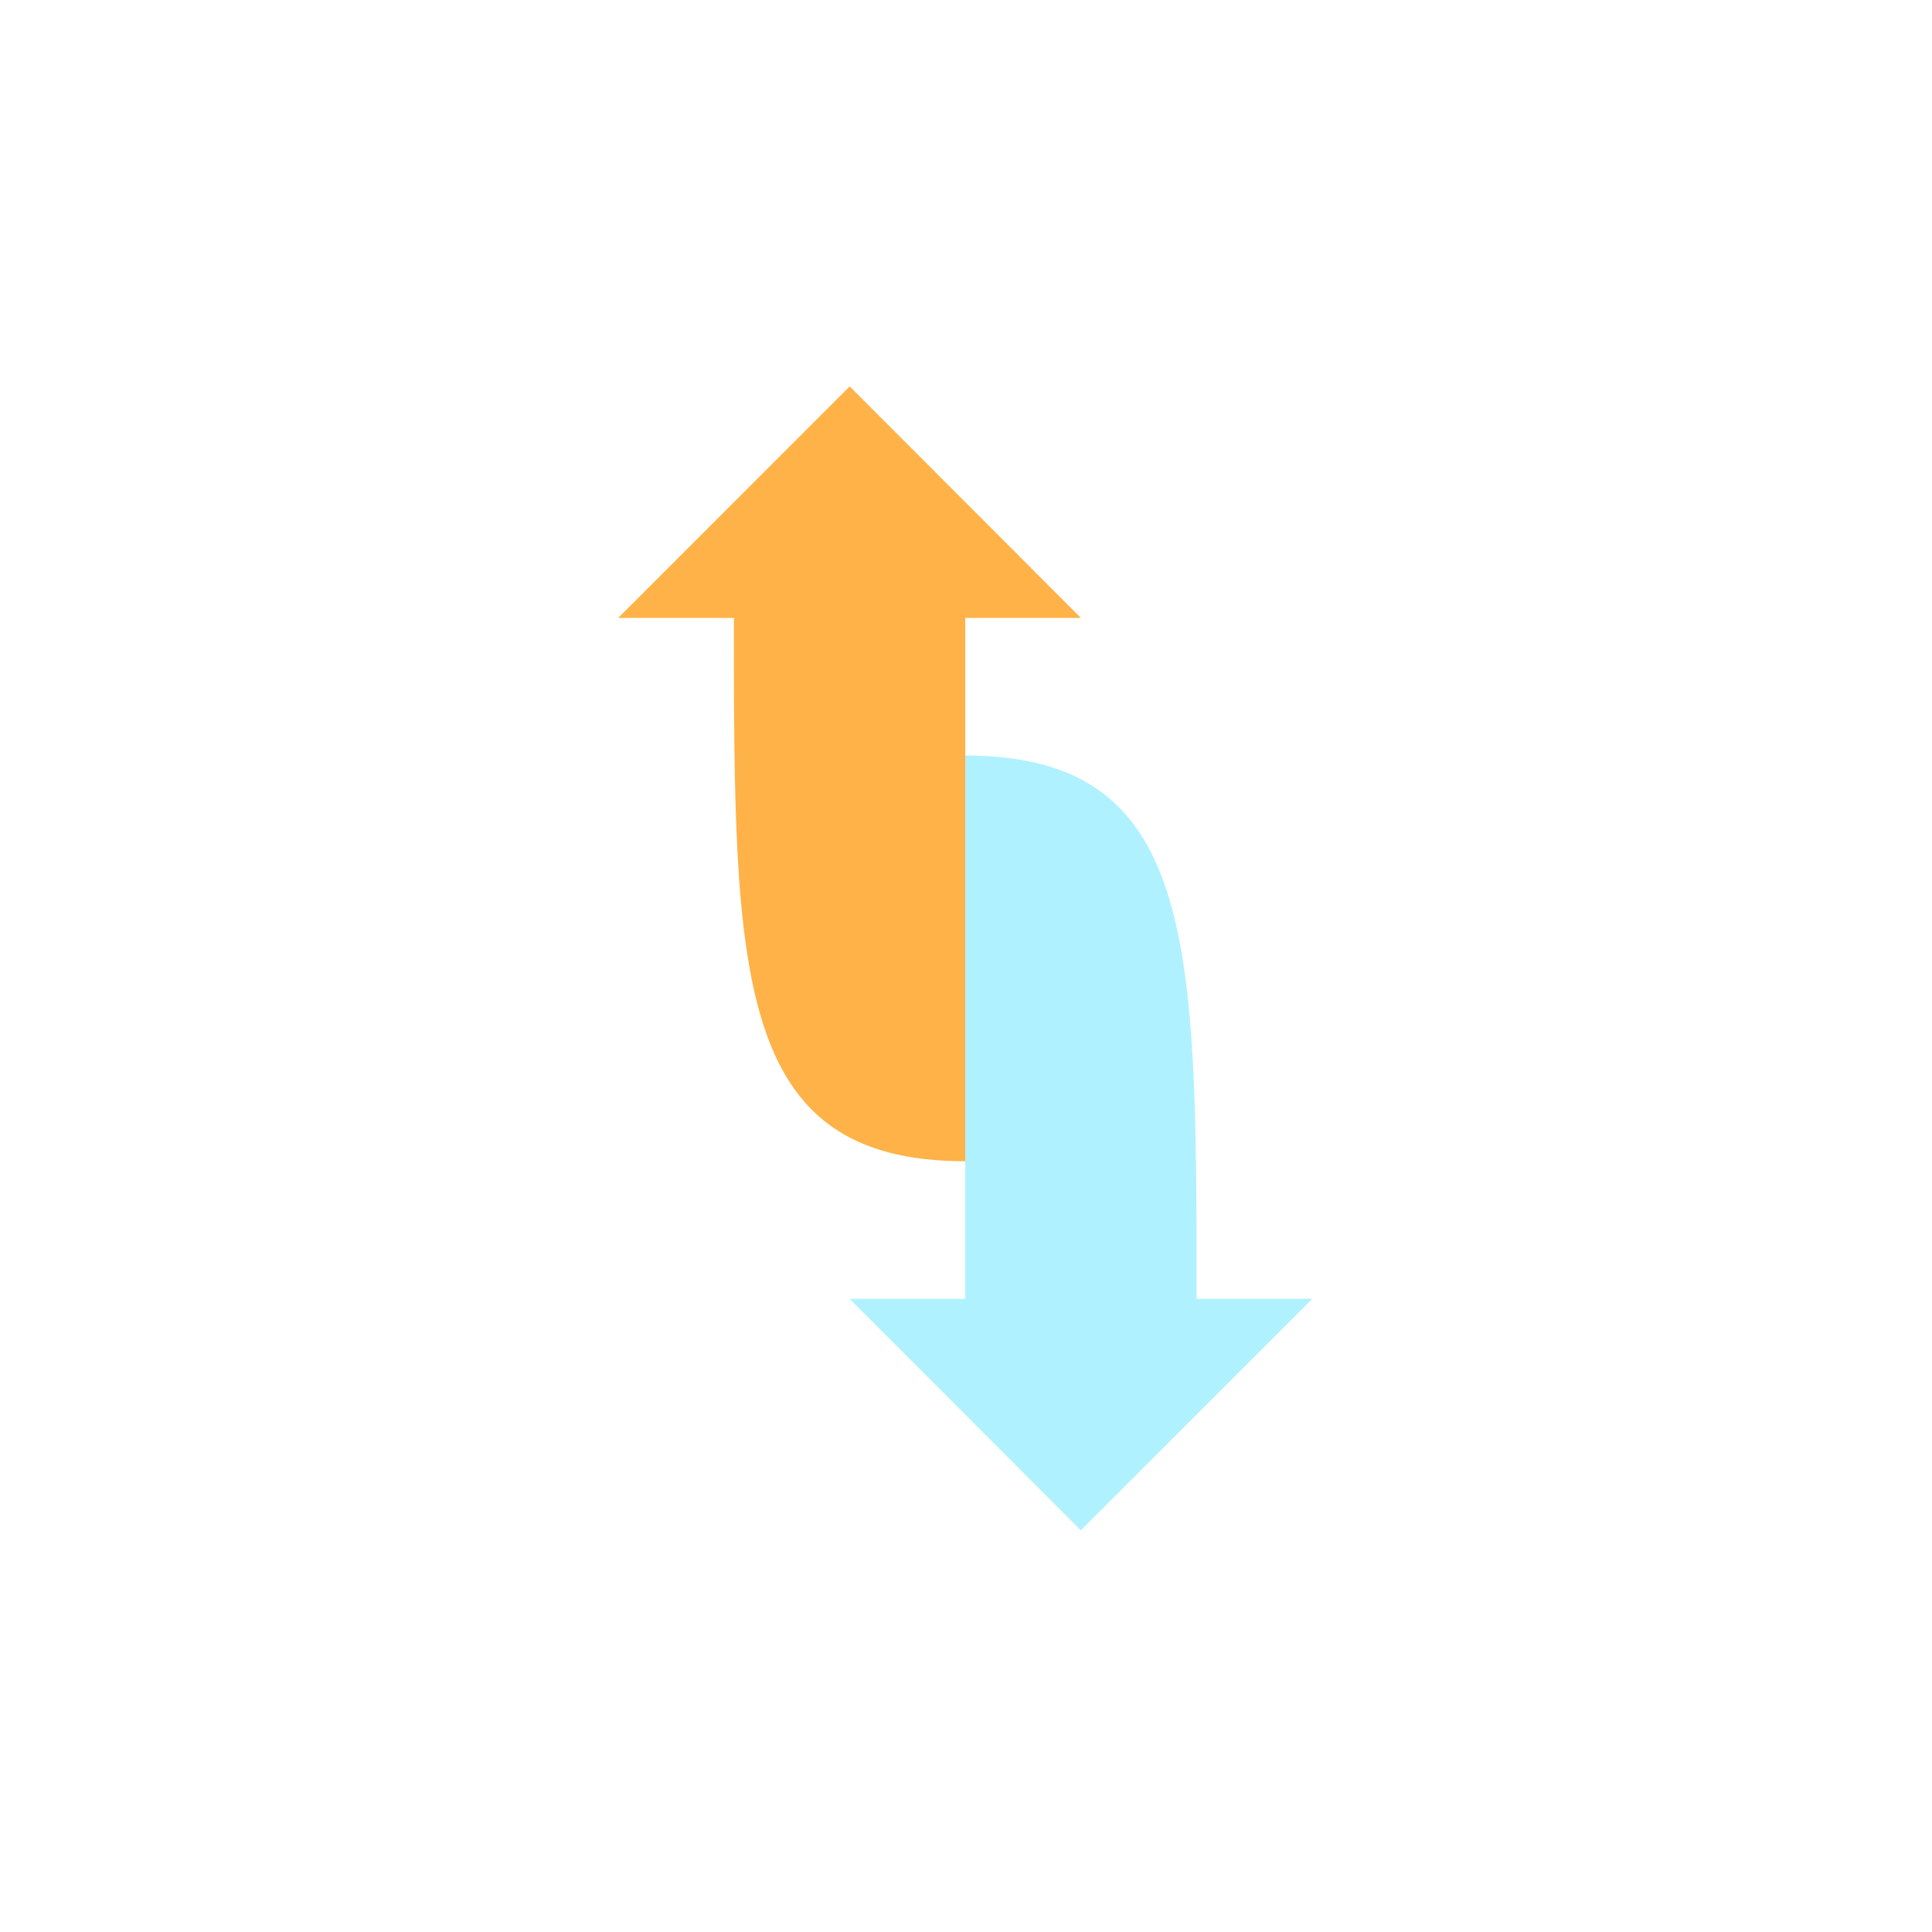
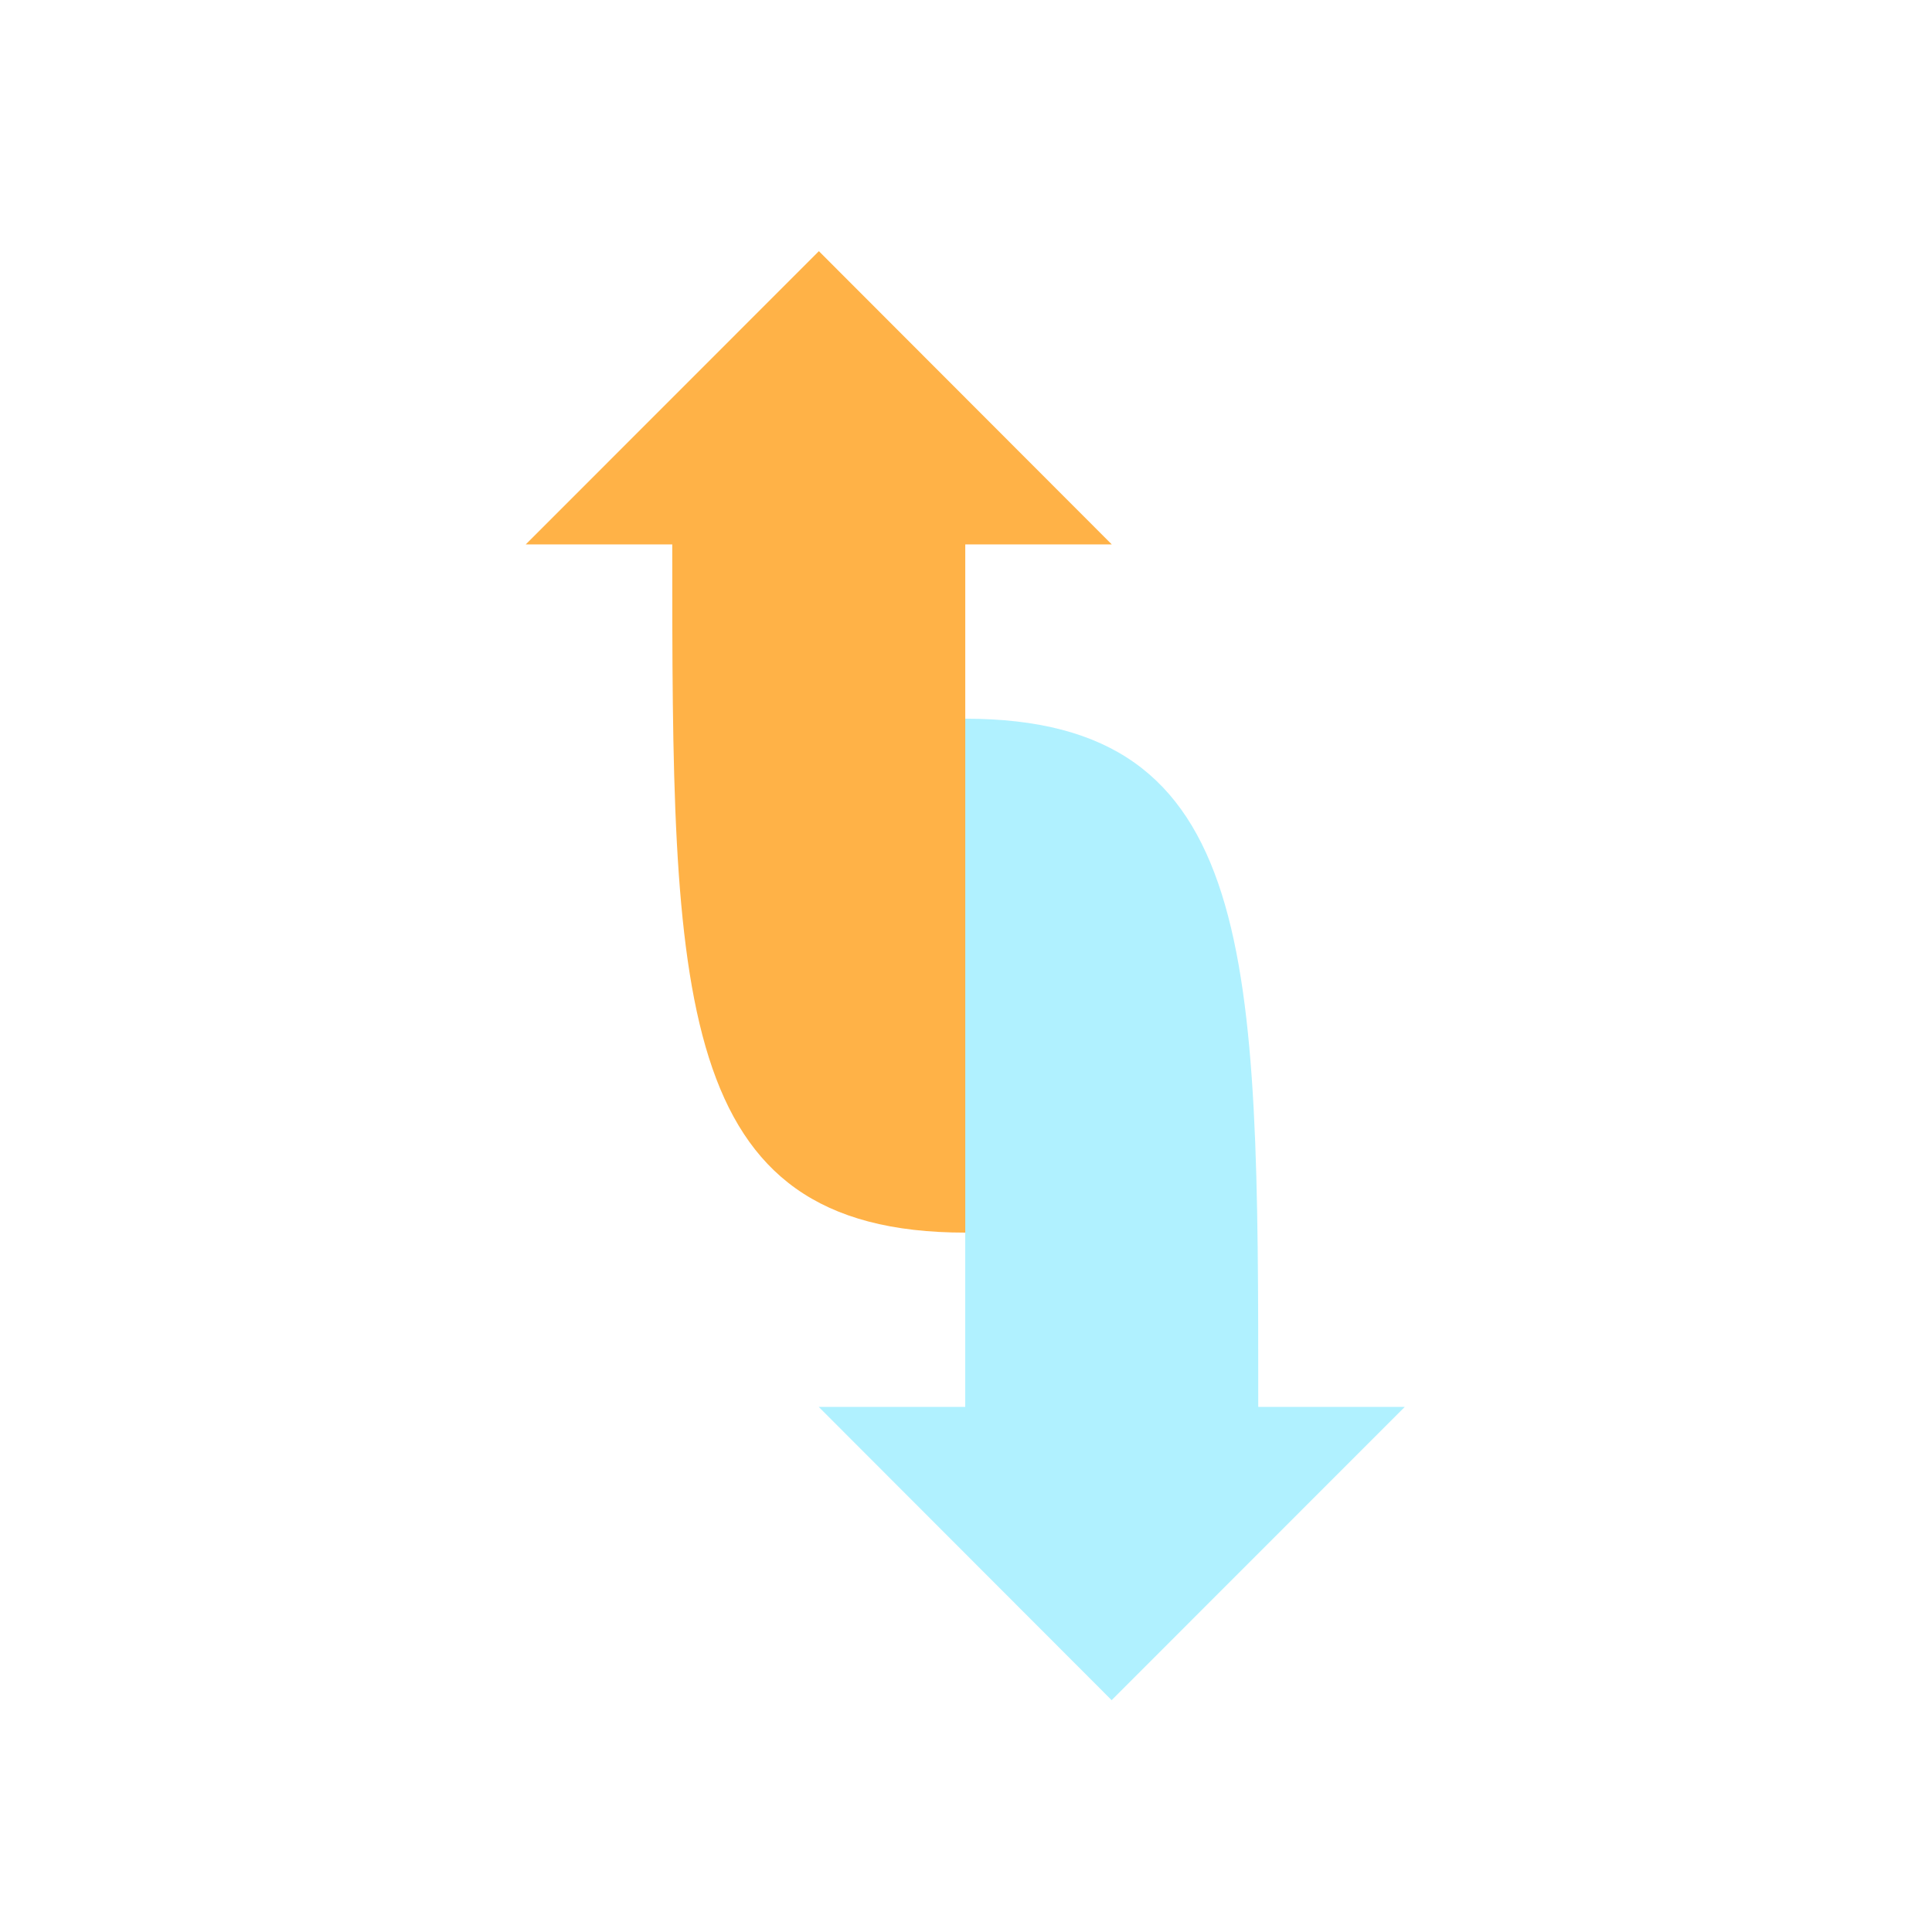
<svg xmlns="http://www.w3.org/2000/svg" width="100" height="100" viewBox="0 0 100 100" fill="none">
-   <path d="M67.921 67.228L55.943 79.211L43.974 67.228L49.961 67.228L49.961 39.105C61.935 39.105 61.935 48.797 61.935 67.228L67.921 67.228Z" fill="#B0F1FF" />
-   <path d="M32 31.984L43.979 20L55.948 31.984L49.961 31.984L49.961 60.106C37.987 60.106 37.987 50.415 37.987 31.984L32 31.984Z" fill="#FFB247" />
+   <path d="M72.71 72.821L57.538 88L42.377 72.821L49.96 72.821L49.96 37.2C65.127 37.2 65.127 49.475 65.127 72.821L72.71 72.821Z" fill="#B0F1FF" />
+   <path d="M27.212 28.179L42.385 13L57.546 28.179L49.962 28.179L49.962 63.8C34.796 63.8 34.796 51.525 34.796 28.179L27.212 28.179Z" fill="#FFB247" />
</svg>
